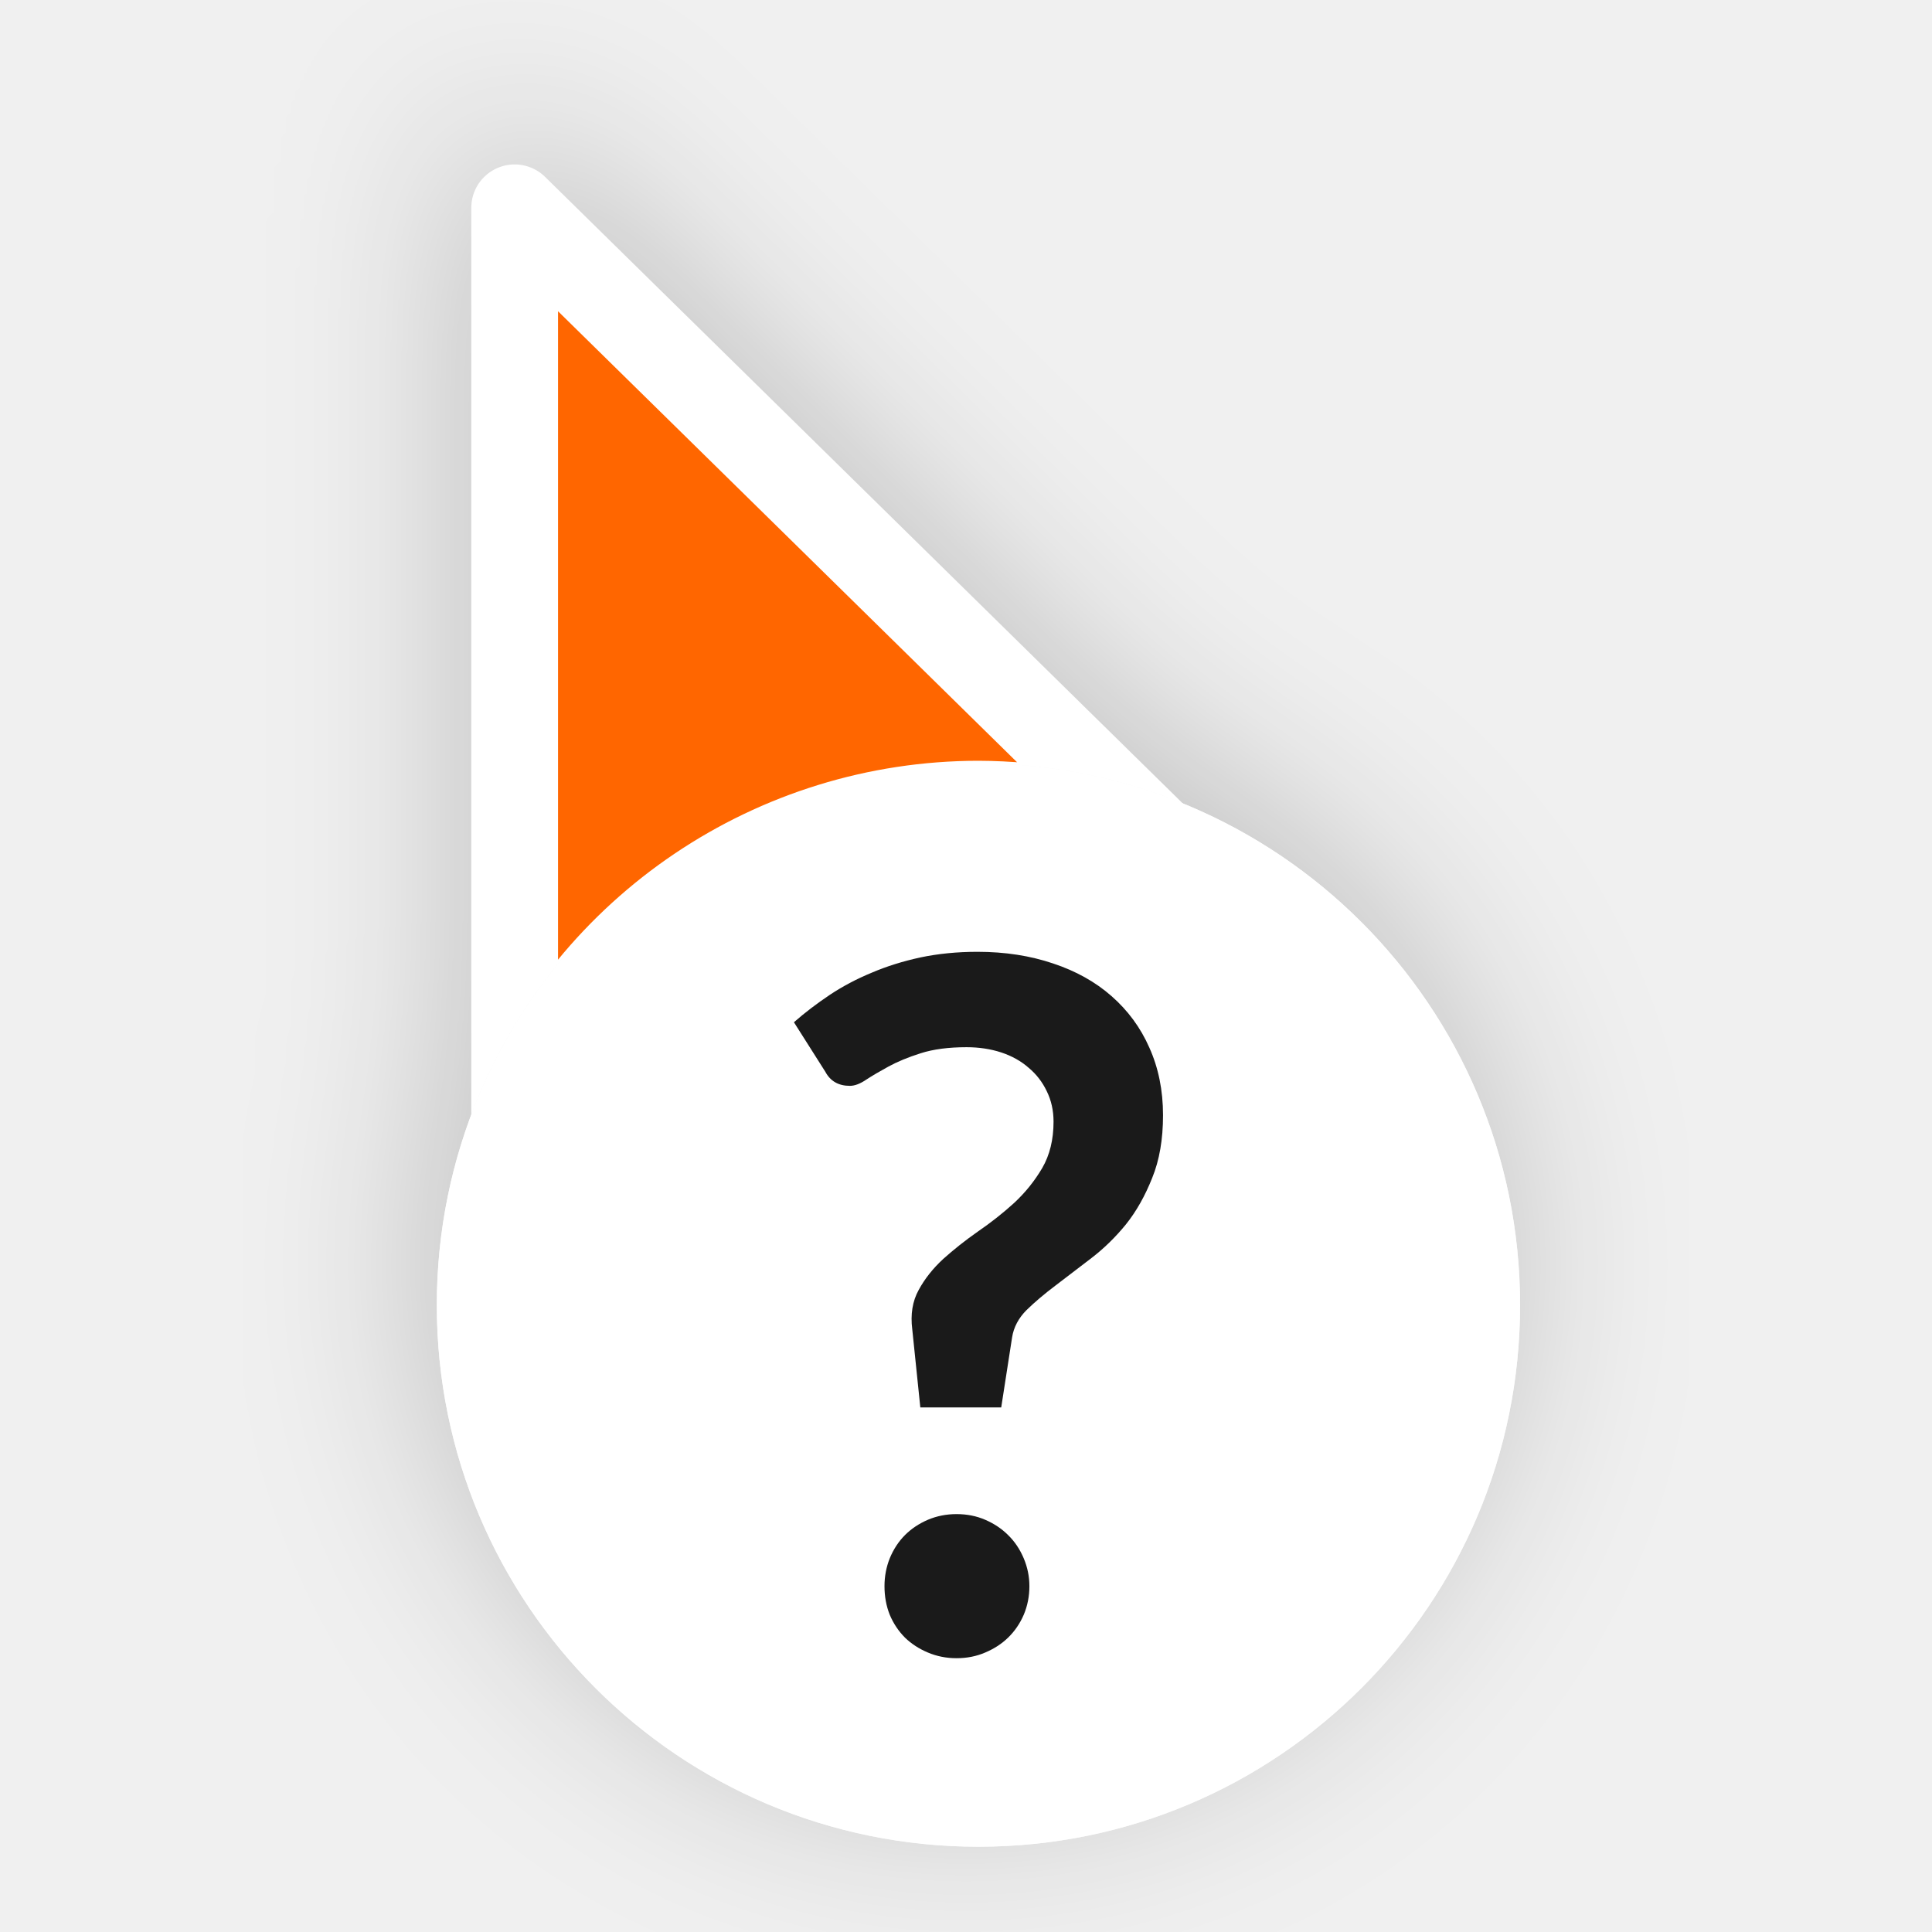
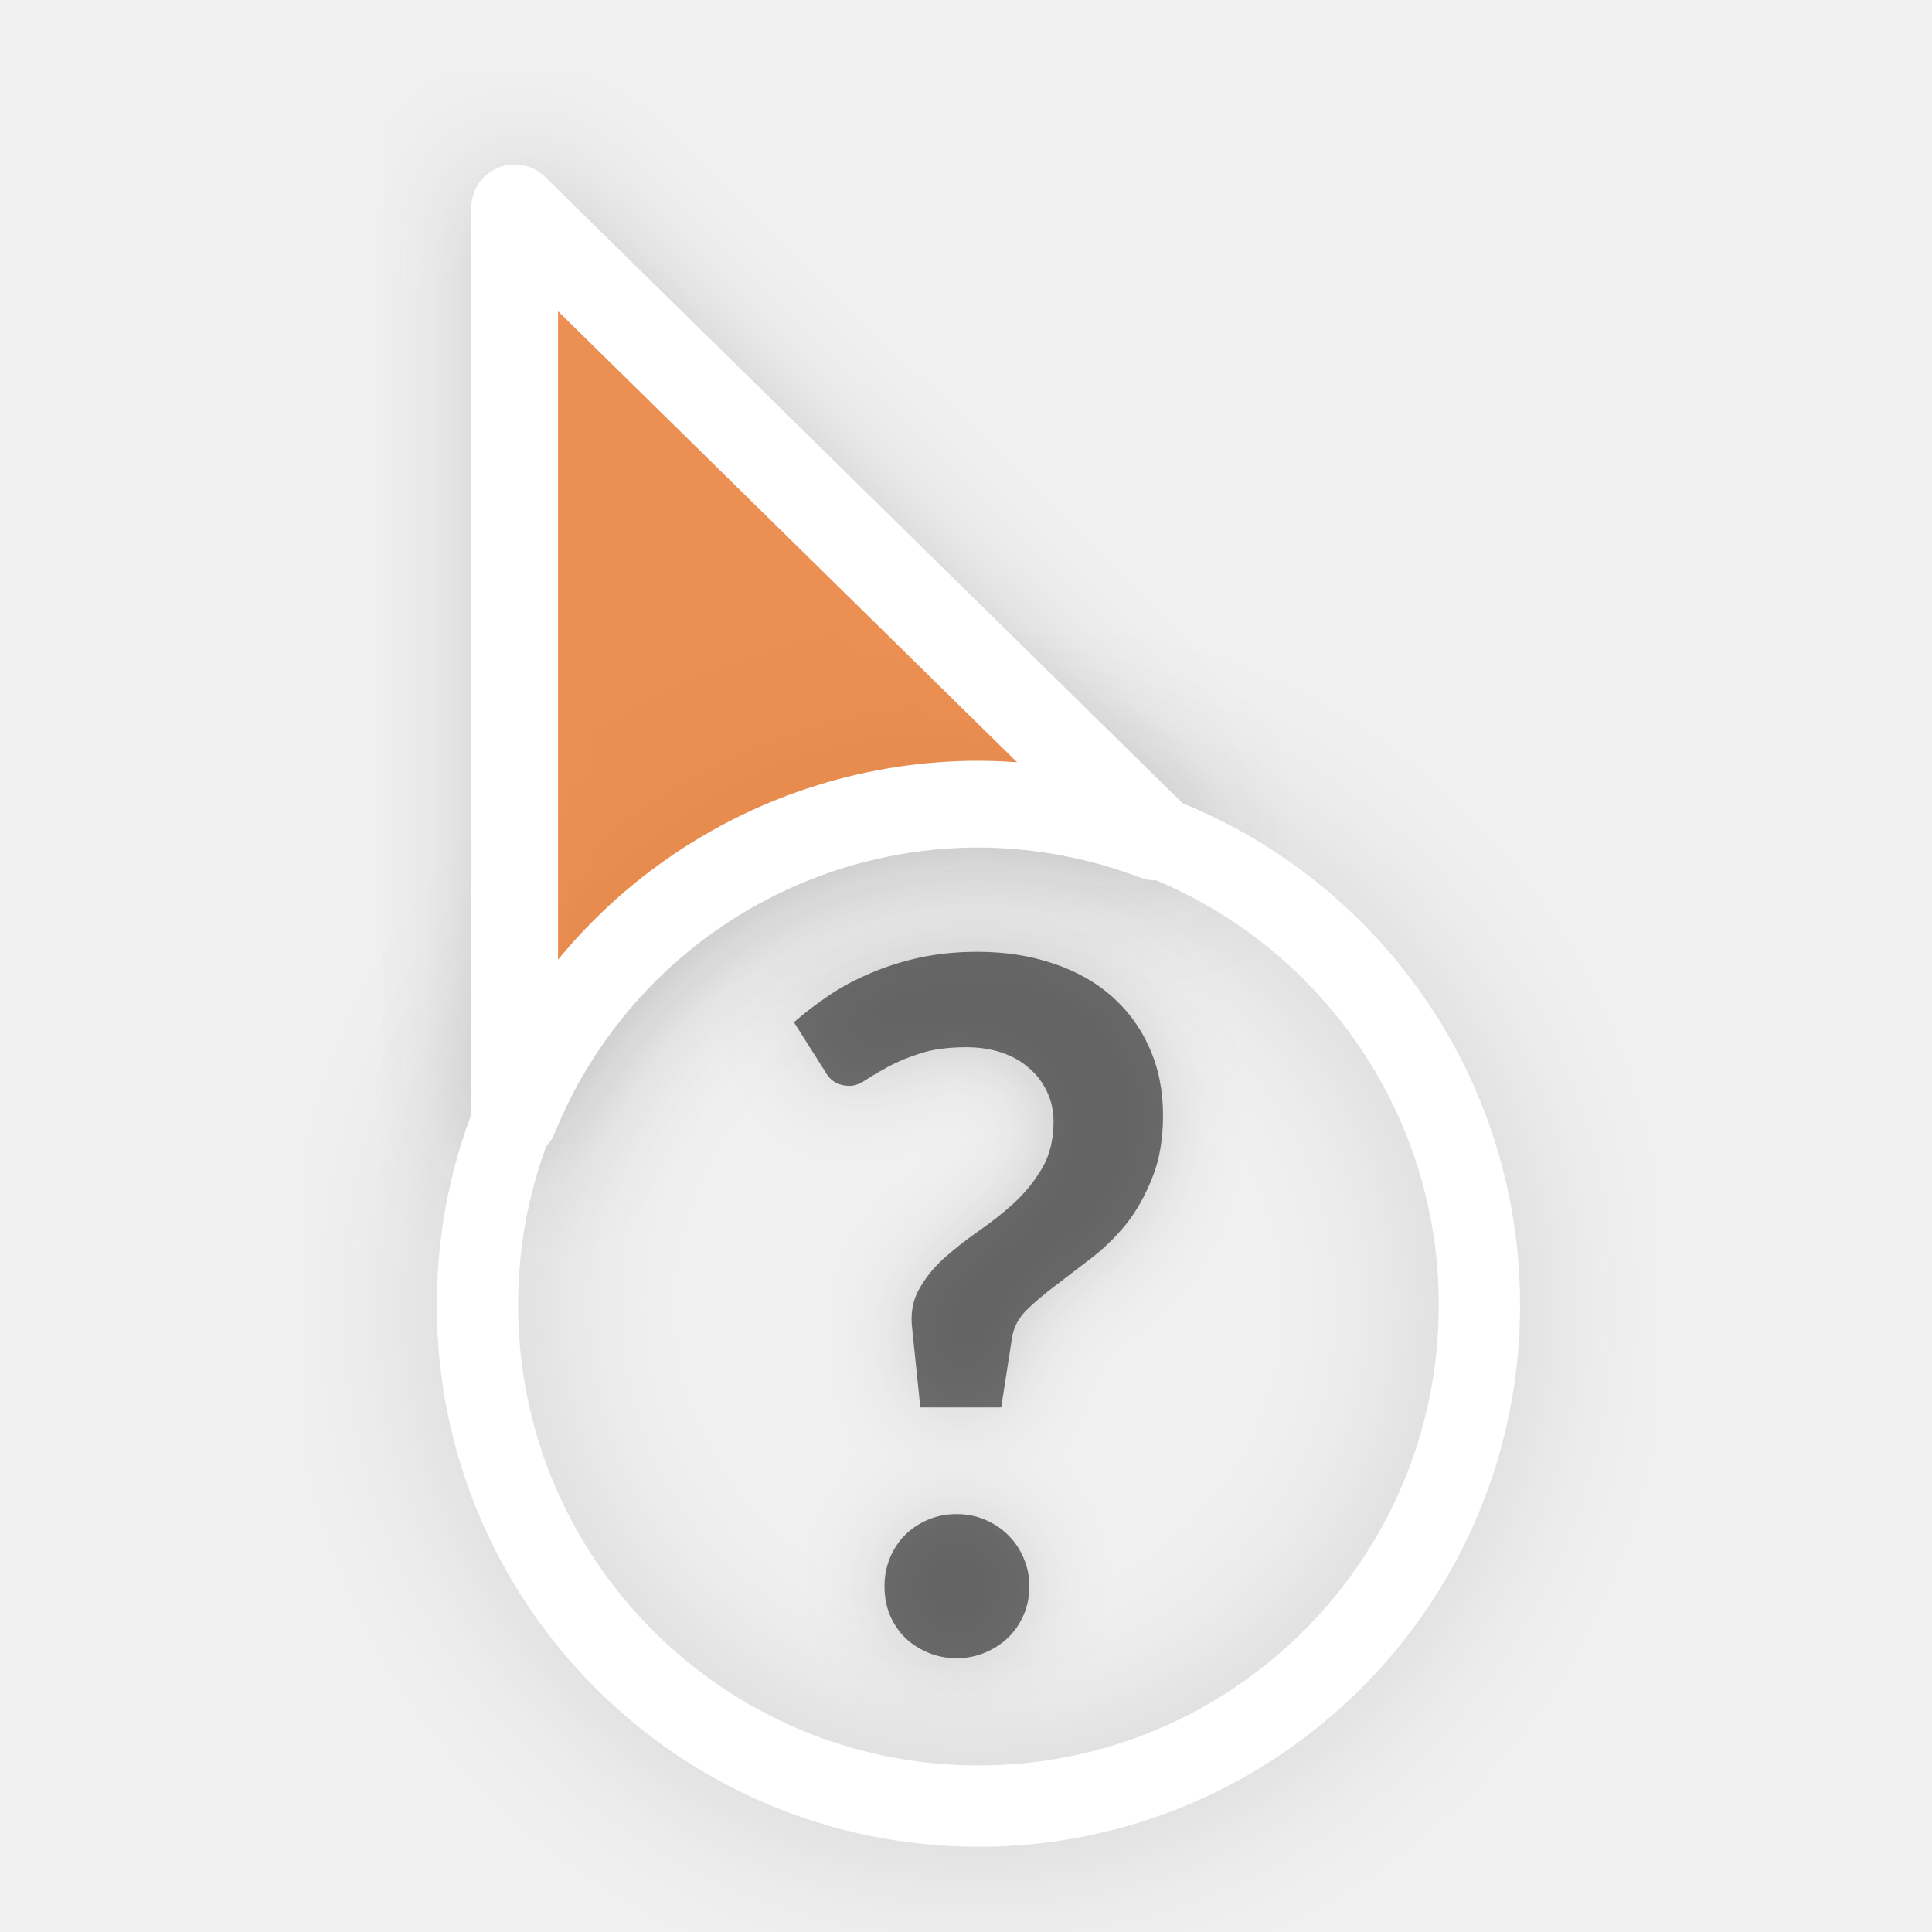
<svg xmlns="http://www.w3.org/2000/svg" width="100" height="100" viewBox="0 0 75 75" version="1.1" id="svg2">
  <defs id="defs11">
    <clipPath id="clip1">
      <path d="m 17,10 14,0 0,20 -14,0 m 0,-20" id="path4225" />
    </clipPath>
    <clipPath id="clip2">
      <path d="m 41.895,19.992 c 0,10.582 -8.02,19.16 -17.895,19.16 -9.875,0 -17.891,-8.574 -17.891,-19.16 0,-10.586 8.02,-19.16 17.891,-19.16 9.879,0 17.895,8.574 17.895,19.16 m 0,0" id="path4228" />
    </clipPath>
-     <filter style="color-interpolation-filters:sRGB" id="filter838" x="-0.221" width="1.442" y="-0.139" height="1.277">
-       <feGaussianBlur stdDeviation="1.593" id="feGaussianBlur840" />
+     <filter style="color-interpolation-filters:sRGB" id="filter13210" x="-0.206" width="1.412" y="-0.145" height="1.29">
+       <feGaussianBlur stdDeviation="2.135" id="feGaussianBlur13212" />
+     </filter>
+     <filter style="color-interpolation-filters:sRGB" id="filter13214" x="-0.17" width="1.341" y="-0.17" height="1.341">
+       <feGaussianBlur stdDeviation="2.762" id="feGaussianBlur13216" />
+     </filter>
+     <filter style="color-interpolation-filters:sRGB" id="filter13218" x="-0.227" width="1.454" y="-0.136" height="1.273">
+       <feGaussianBlur stdDeviation="1.567" id="feGaussianBlur13220" />
    </filter>
  </defs>
  <style type="text/css" id="style3">
	.st0{fill:#4B4B4B;}
</style>
-   <path style="opacity:0.2;fill:#000000;fill-opacity:1;fill-rule:nonzero;stroke:#000000;stroke-width:1.497;stroke-linecap:round;stroke-linejoin:round;stroke-miterlimit:4;stroke-dasharray:none;stroke-opacity:1;filter:url(#filter838)" d="M 4.465,3.823 V 19.5 a 8.644,8.644 0 0 0 -0.643,3.254 8.644,8.644 0 0 0 8.645,8.645 8.644,8.644 0 0 0 8.645,-8.645 8.644,8.644 0 0 0 -5.6,-8.078 z m 7.328,10.318 a 8.644,8.644 0 0 0 -0.35,0.041 8.644,8.644 0 0 1 0.35,-0.041 z m -0.863,0.111 a 8.644,8.644 0 0 0 -0.309,0.068 8.644,8.644 0 0 1 0.309,-0.068 z m -0.852,0.199 a 8.644,8.644 0 0 0 -0.221,0.072 8.644,8.644 0 0 1 0.221,-0.072 z m -0.826,0.283 a 8.644,8.644 0 0 0 -0.166,0.074 8.644,8.644 0 0 1 0.166,-0.074 z m -0.793,0.367 a 8.644,8.644 0 0 0 -0.102,0.059 8.644,8.644 0 0 1 0.102,-0.059 z m -0.74,0.436 a 8.644,8.644 0 0 0 -0.131,0.094 8.644,8.644 0 0 1 0.131,-0.094 z m -0.693,0.506 a 8.644,8.644 0 0 0 -0.117,0.104 8.644,8.644 0 0 1 0.117,-0.104 z" id="path821" transform="matrix(2.249991,0,0,2.249991,9.44925,-2.123703)" />
-   <path style="fill:#ff6600;fill-opacity:1;fill-rule:nonzero;stroke:#ffffff;stroke-width:3.368;stroke-linecap:round;stroke-linejoin:round;stroke-miterlimit:4;stroke-dasharray:none;stroke-opacity:1" d="M 19.979,8.067 V 43.341 A 19.448,19.448 0 0 1 37.983,31.217 19.448,19.448 0 0 1 44.834,32.487 Z" id="path5-3-3-5" />
-   <ellipse style="opacity:1;fill:none;fill-opacity:1;stroke:#f9f9f9;stroke-width:3.156;stroke-linecap:round;stroke-linejoin:round;stroke-miterlimit:4;stroke-dasharray:none;stroke-dashoffset:0;stroke-opacity:1;paint-order:markers fill stroke" id="path814" cx="37.983" cy="50.664" rx="19.448" ry="19.448" />
-   <ellipse cy="50.664" cx="37.983" id="circle837" style="opacity:1;fill:#ffffff;fill-opacity:1;stroke:#ffffff;stroke-width:3.156;stroke-linecap:round;stroke-linejoin:round;stroke-miterlimit:4;stroke-dasharray:none;stroke-dashoffset:0;stroke-opacity:1;paint-order:markers fill stroke" rx="19.448" ry="19.448" />
+   <text id="text13208" y="64.106" x="29.508" style="font-style:normal;font-weight:normal;font-size:37.134px;line-height:1.25;font-family:sans-serif;letter-spacing:0px;word-spacing:0px;fill:#1a1a1a;fill-opacity:1;stroke:none;stroke-width:0.928;filter:url(#filter13218);opacity:0.169;" xml:space="preserve">
+     <tspan style="font-style:normal;font-variant:normal;font-weight:bold;font-stretch:normal;font-family:Lato;-inkscape-font-specification:'Lato Bold';fill:#1a1a1a;stroke-width:0.928;fill-opacity:1;" y="64.106" x="29.508" id="tspan13206">?</tspan>
+   </text>
+   <ellipse ry="19.448" rx="19.448" cy="50.664" cx="37.983" id="ellipse13192" style="opacity:0.169;fill:none;fill-opacity:1;stroke:#1a1a1a;stroke-width:3.156;stroke-linecap:round;stroke-linejoin:round;stroke-miterlimit:4;stroke-dasharray:none;stroke-dashoffset:0;stroke-opacity:1;paint-order:markers fill stroke;filter:url(#filter13214)" />
+   <path id="path13190" d="M 19.979,8.067 V 43.341 A 19.448,19.448 0 0 1 37.983,31.217 19.448,19.448 0 0 1 44.834,32.487 Z" style="fill:#1a1a1a;fill-opacity:1;fill-rule:nonzero;stroke:#1a1a1a;stroke-width:3.368;stroke-linecap:round;stroke-linejoin:round;stroke-miterlimit:4;stroke-dasharray:none;stroke-opacity:1;filter:url(#filter13210);opacity:0.169" />
+   <path style="fill:#ff6600;fill-opacity:0.6;fill-rule:nonzero;stroke:#ffffff;stroke-width:3.368;stroke-linecap:round;stroke-linejoin:round;stroke-miterlimit:4;stroke-dasharray:none;stroke-opacity:1" d="M 19.979,8.067 V 43.341 A 19.448,19.448 0 0 1 37.983,31.217 19.448,19.448 0 0 1 44.834,32.487 Z" id="path5-3-3-5" />
+   <ellipse style="opacity:1;fill:none;fill-opacity:1;stroke:#ffffff;stroke-width:3.156;stroke-linecap:round;stroke-linejoin:round;stroke-miterlimit:4;stroke-dasharray:none;stroke-dashoffset:0;stroke-opacity:1;paint-order:markers fill stroke" id="path814" cx="37.983" cy="50.664" rx="19.448" ry="19.448" />
  <flowRoot xml:space="preserve" id="flowRoot662" style="fill:black;fill-opacity:1;stroke:none;font-family:sans-serif;font-style:normal;font-weight:normal;font-size:40px;line-height:1.25;letter-spacing:0px;word-spacing:0px">
    <flowRegion id="flowRegion664">
      <rect id="rect666" width="305.197" height="56.141" x="-390.197" y="-86.141" />
    </flowRegion>
    <flowPara id="flowPara668" />
  </flowRoot>
  <text id="text857" y="24.308" x="167.332" style="font-style:normal;font-weight:normal;font-size:431.998px;line-height:1.25;font-family:sans-serif;letter-spacing:0px;word-spacing:0px;fill:#000000;fill-opacity:1;stroke:none;stroke-width:2.25" xml:space="preserve">
    <tspan style="stroke-width:2.25" y="417.37" x="167.332" id="tspan855" />
  </text>
-   <text xml:space="preserve" style="font-style:normal;font-weight:normal;font-size:37.134px;line-height:1.25;font-family:sans-serif;letter-spacing:0px;word-spacing:0px;fill:#1a1a1a;fill-opacity:1;stroke:none;stroke-width:0.928;" x="29.508" y="64.106" id="text8247">
-     <tspan id="tspan8245" x="29.508" y="64.106" style="font-style:normal;font-variant:normal;font-weight:bold;font-stretch:normal;font-family:Lato;-inkscape-font-specification:'Lato Bold';fill:#1a1a1a;stroke-width:0.928;">?</tspan>
+   <text xml:space="preserve" style="font-style:normal;font-weight:normal;font-size:37.134px;line-height:1.25;font-family:sans-serif;letter-spacing:0px;word-spacing:0px;fill:#1a1a1a;fill-opacity:0.6;stroke:none;stroke-width:0.928;" x="29.508" y="64.106" id="text8247">
+     <tspan id="tspan8245" x="29.508" y="64.106" style="font-style:normal;font-variant:normal;font-weight:bold;font-stretch:normal;font-family:Lato;-inkscape-font-specification:'Lato Bold';fill:#1a1a1a;stroke-width:0.928;fill-opacity:0.6;">?</tspan>
  </text>
  <style type="text/css" id="style3-0">
	.st0{fill:#4B4B4B;}
</style>
+   <flowRoot style="fill:black;fill-opacity:1;stroke:none;font-family:sans-serif;font-style:normal;font-weight:normal;font-size:40px;line-height:1.25;letter-spacing:0px;word-spacing:0px" id="flowRoot13200" xml:space="preserve">
+     <flowRegion id="flowRegion13196">
+       <rect y="-86.141" x="-390.197" height="56.141" width="305.197" id="rect13194" />
+     </flowRegion>
+     <flowPara id="flowPara13198" />
+   </flowRoot>
+   <text xml:space="preserve" style="font-style:normal;font-weight:normal;font-size:431.998px;line-height:1.25;font-family:sans-serif;letter-spacing:0px;word-spacing:0px;fill:#000000;fill-opacity:1;stroke:none;stroke-width:2.25" x="167.332" y="24.308" id="text13204">
+     <tspan id="tspan13202" x="167.332" y="417.37" style="stroke-width:2.25" />
+   </text>
</svg>
